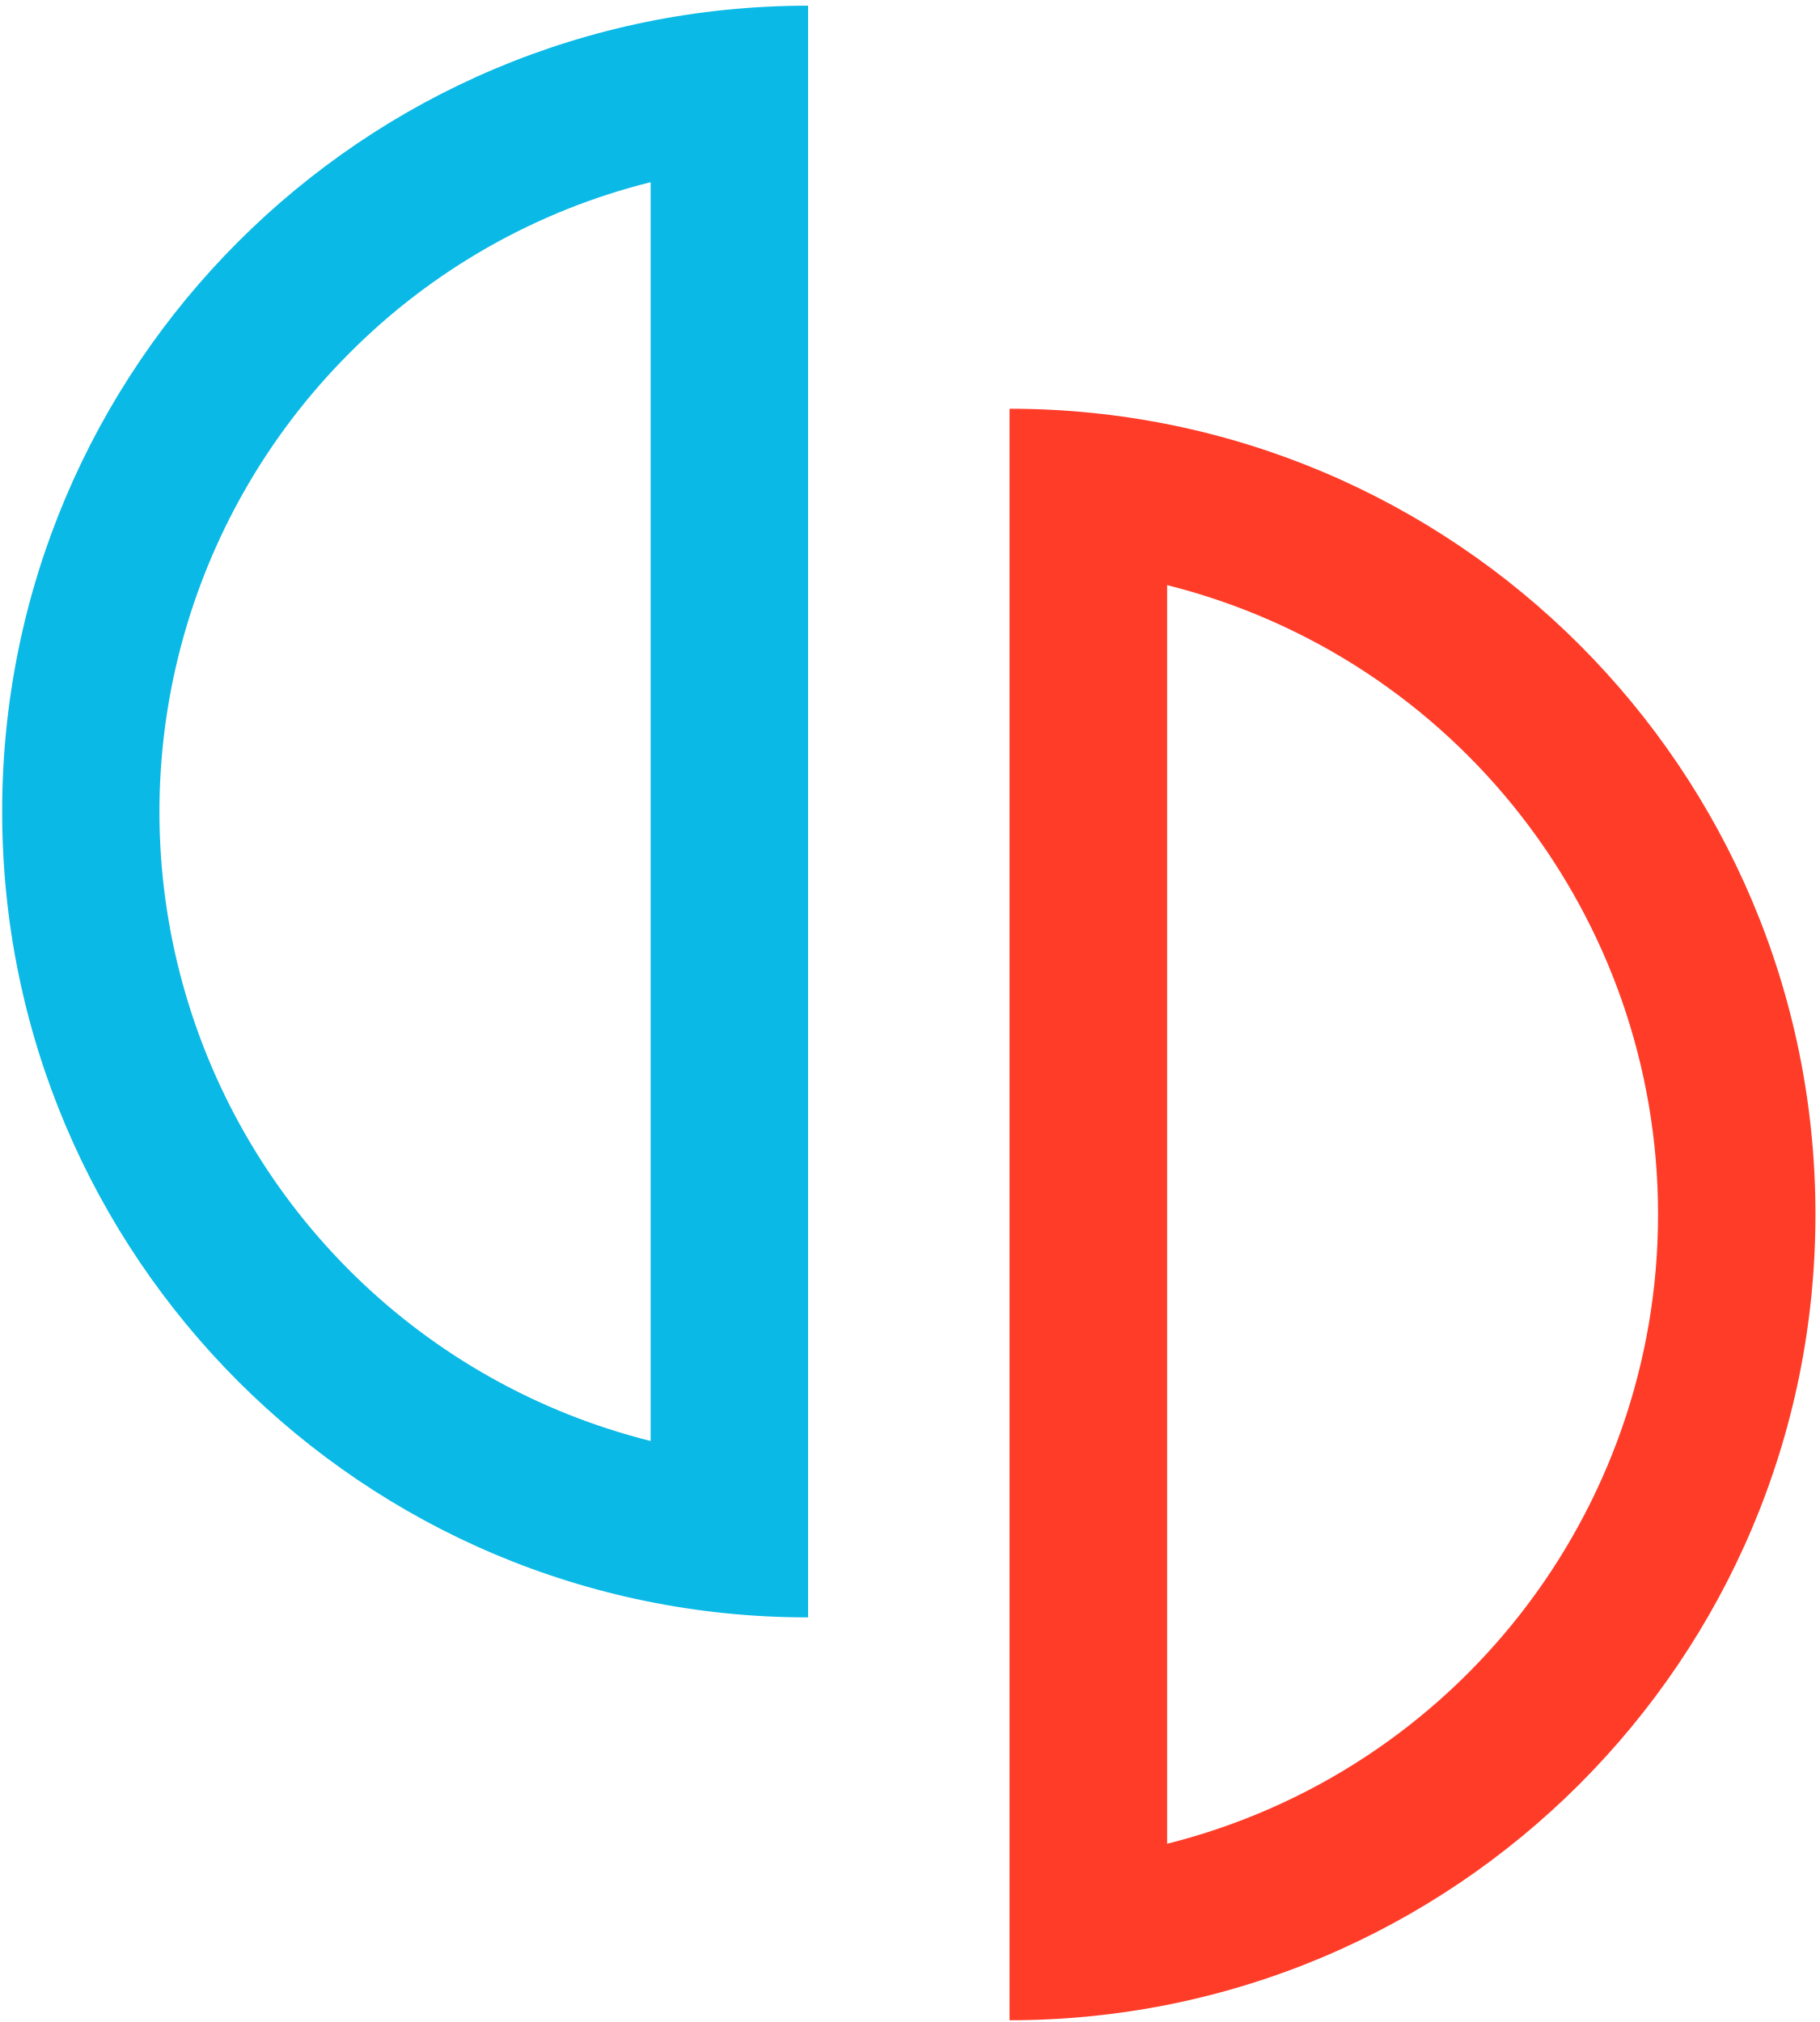
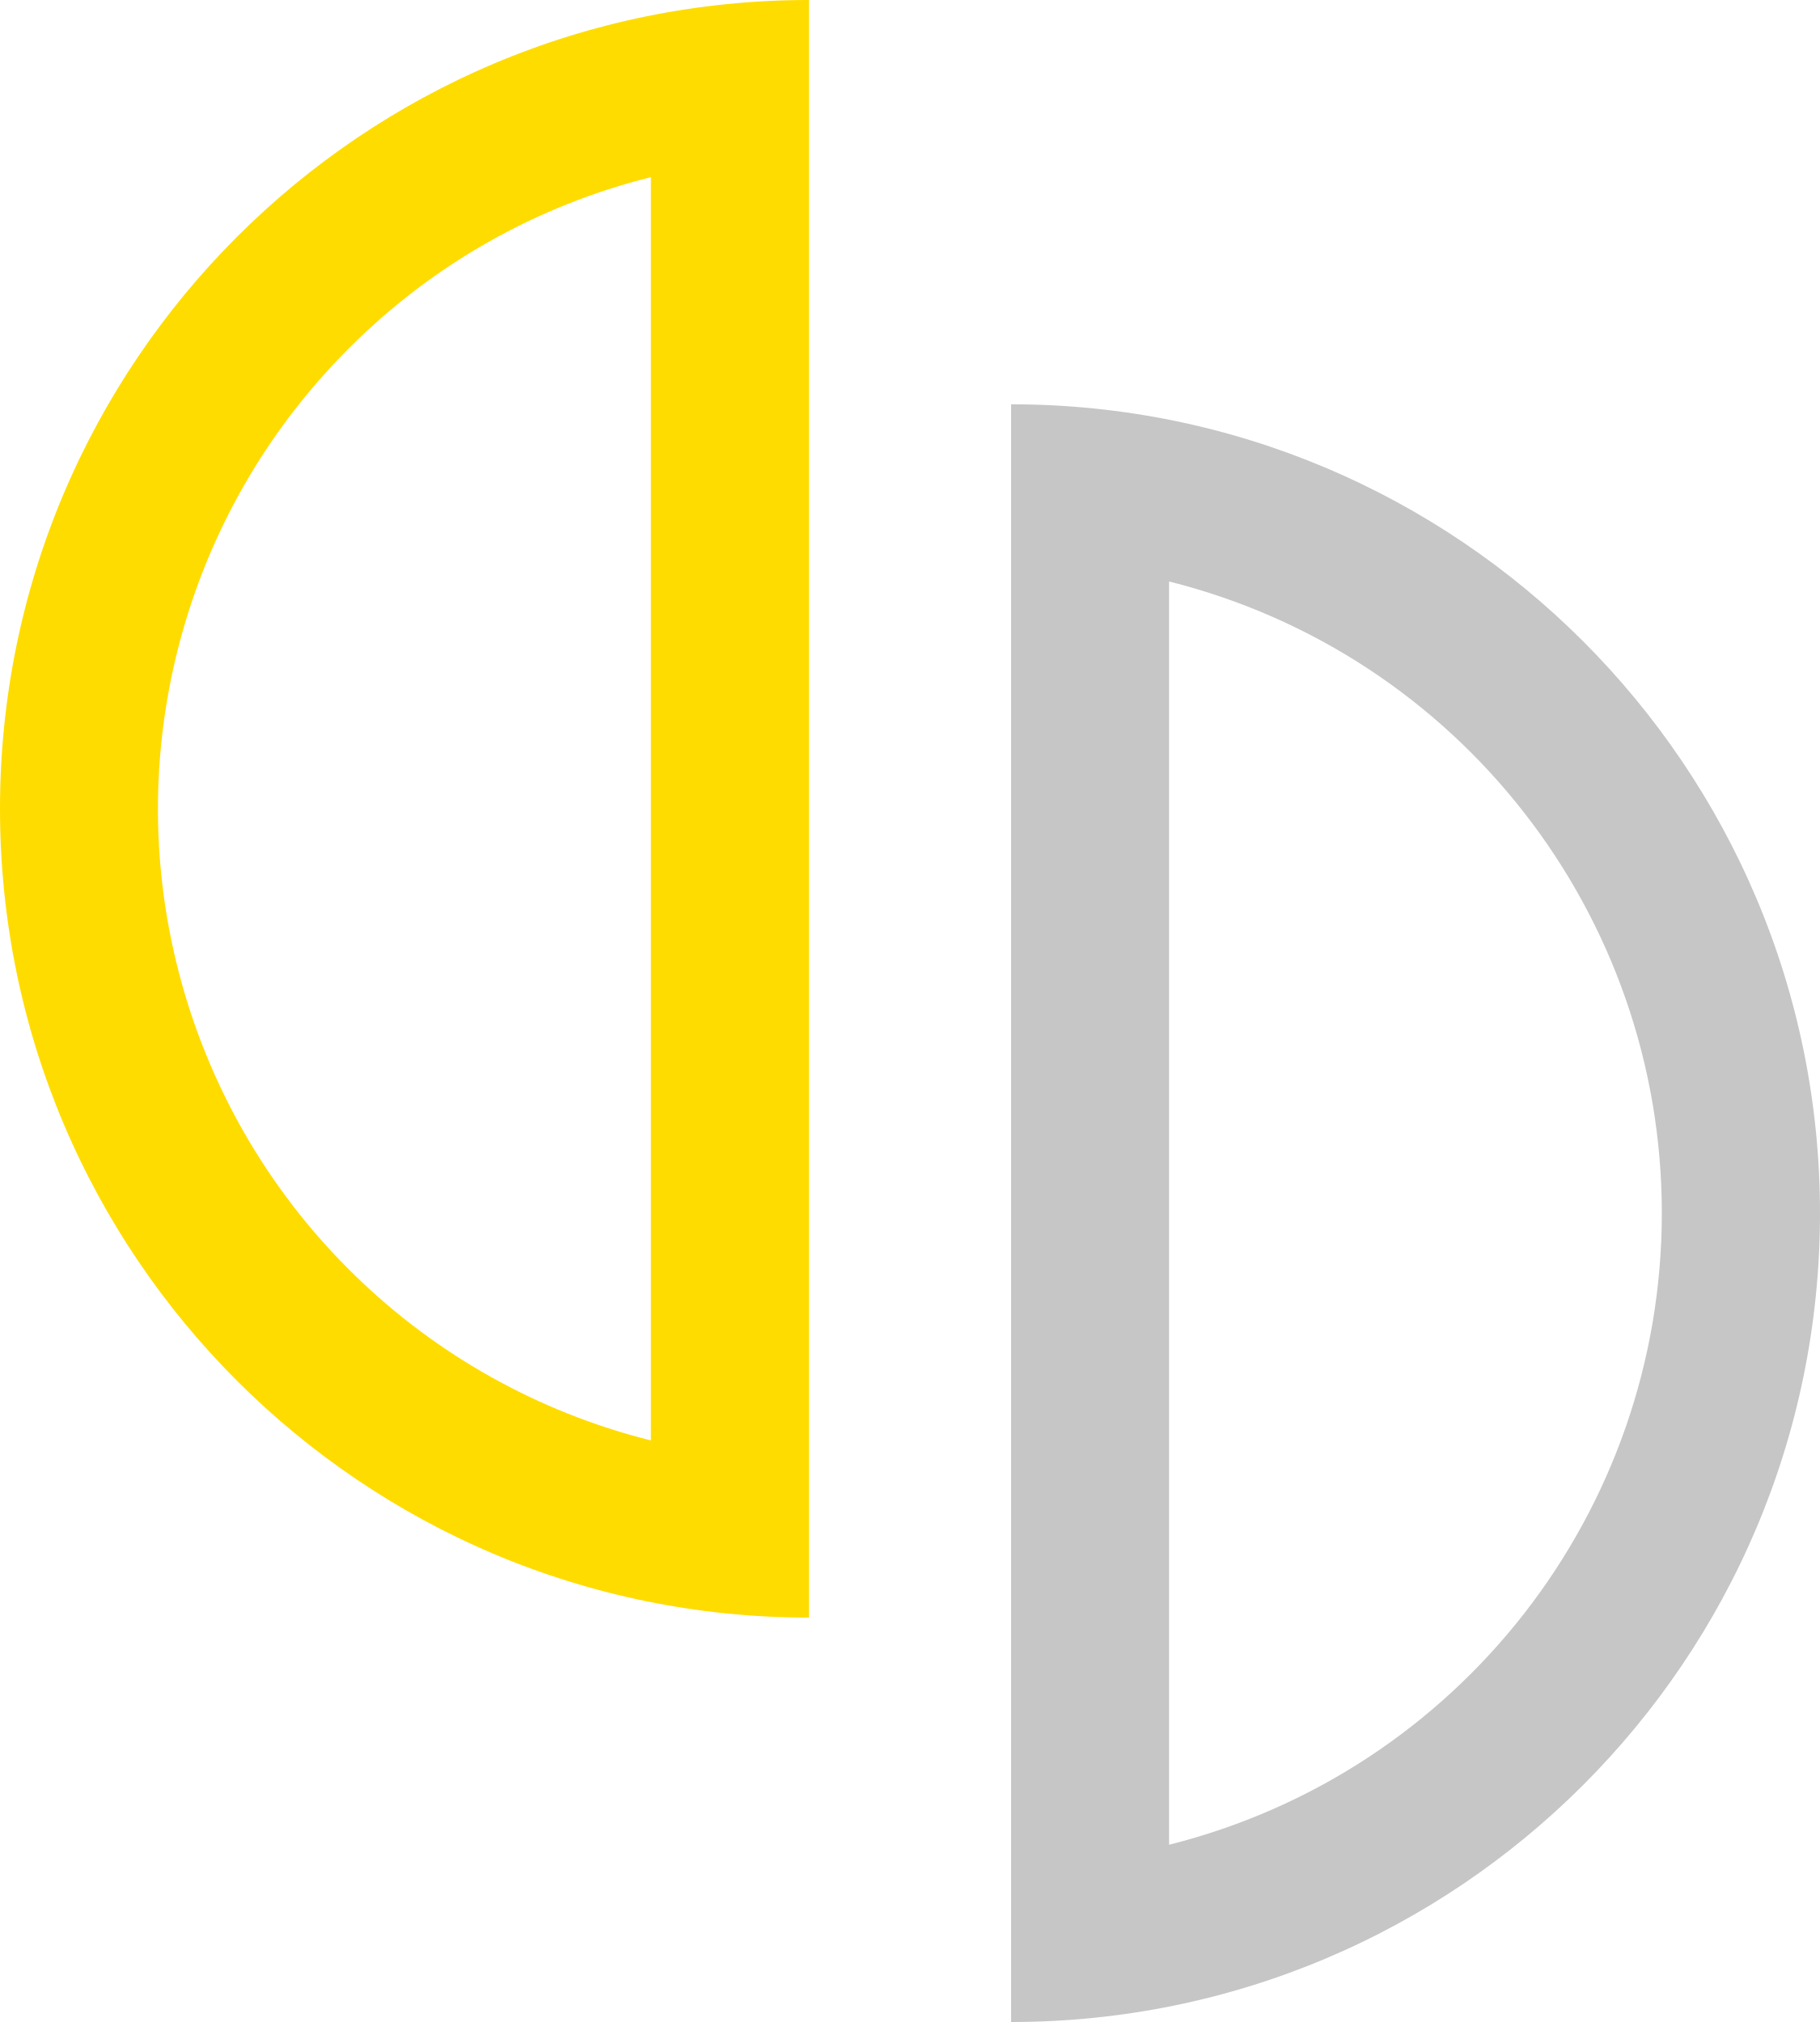
- <svg xmlns="http://www.w3.org/2000/svg" id="svg815" viewBox="0 0 614.4 682.67">
+ <svg xmlns="http://www.w3.org/2000/svg" viewBox="0 0 612.15 680.17">
  <defs>
-     <style>.cls-1{fill:none;}.cls-2{clip-path:url(#clip-path);}.cls-3{fill:#ff3c28;}.cls-4{fill:#0ab9e6;}</style>
-     <clipPath id="clip-path">
-       <rect class="cls-1" x="-43" y="-46.67" width="699.6" height="777.33" />
-     </clipPath>
+     <style>.cls-1{fill:#c6c6c6;}.cls-2{fill:#ffdc00;}</style>
  </defs>
-   <g id="g823">
-     <g id="right">
-       <g class="cls-2">
-         <g id="g827">
-           <g id="g833">
-             <path id="path835" class="cls-3" d="M340.81,138V682.08c150.26,0,272.06-121.81,272.06-272.06S491.07,138,340.81,138M394,197.55a219.06,219.06,0,0,1,0,424.94V197.55" />
+   <g id="Layer_2" data-name="Layer 2">
+     <g id="Layer_1-2" data-name="Layer 1">
+       <g id="g823">
+         <g id="right">
+           <g id="g827">
+             <g id="g833">
+               <path id="path835" class="cls-1" d="M340.08,136V680.17c150.26,0,272.07-121.81,272.07-272.07S490.34,136,340.08,136m53.14,59.6a219.06,219.06,0,0,1,0,424.94V195.63" />
+             </g>
          </g>
        </g>
-       </g>
-     </g>
-     <g id="left">
-       <g class="cls-2">
-         <g id="g839">
-           <g id="g845">
-             <path id="path847" class="cls-4" d="M272.79,1.92C122.53,1.92.73,123.73.73,274s121.8,272.07,272.06,272.07ZM219.65,61.51v425A219,219,0,0,1,118,119.18,217.51,217.51,0,0,1,219.65,61.51" />
+         <g id="left">
+           <g id="g839">
+             <g id="g845">
+               <path id="path847" class="cls-2" d="M272.07,0C121.81,0,0,121.81,0,272.07S121.81,544.13,272.07,544.13ZM218.93,59.6V484.54A219,219,0,0,1,117.26,117.26,217.44,217.44,0,0,1,218.93,59.6" />
+             </g>
          </g>
        </g>
      </g>
    </g>
  </g>
</svg>
